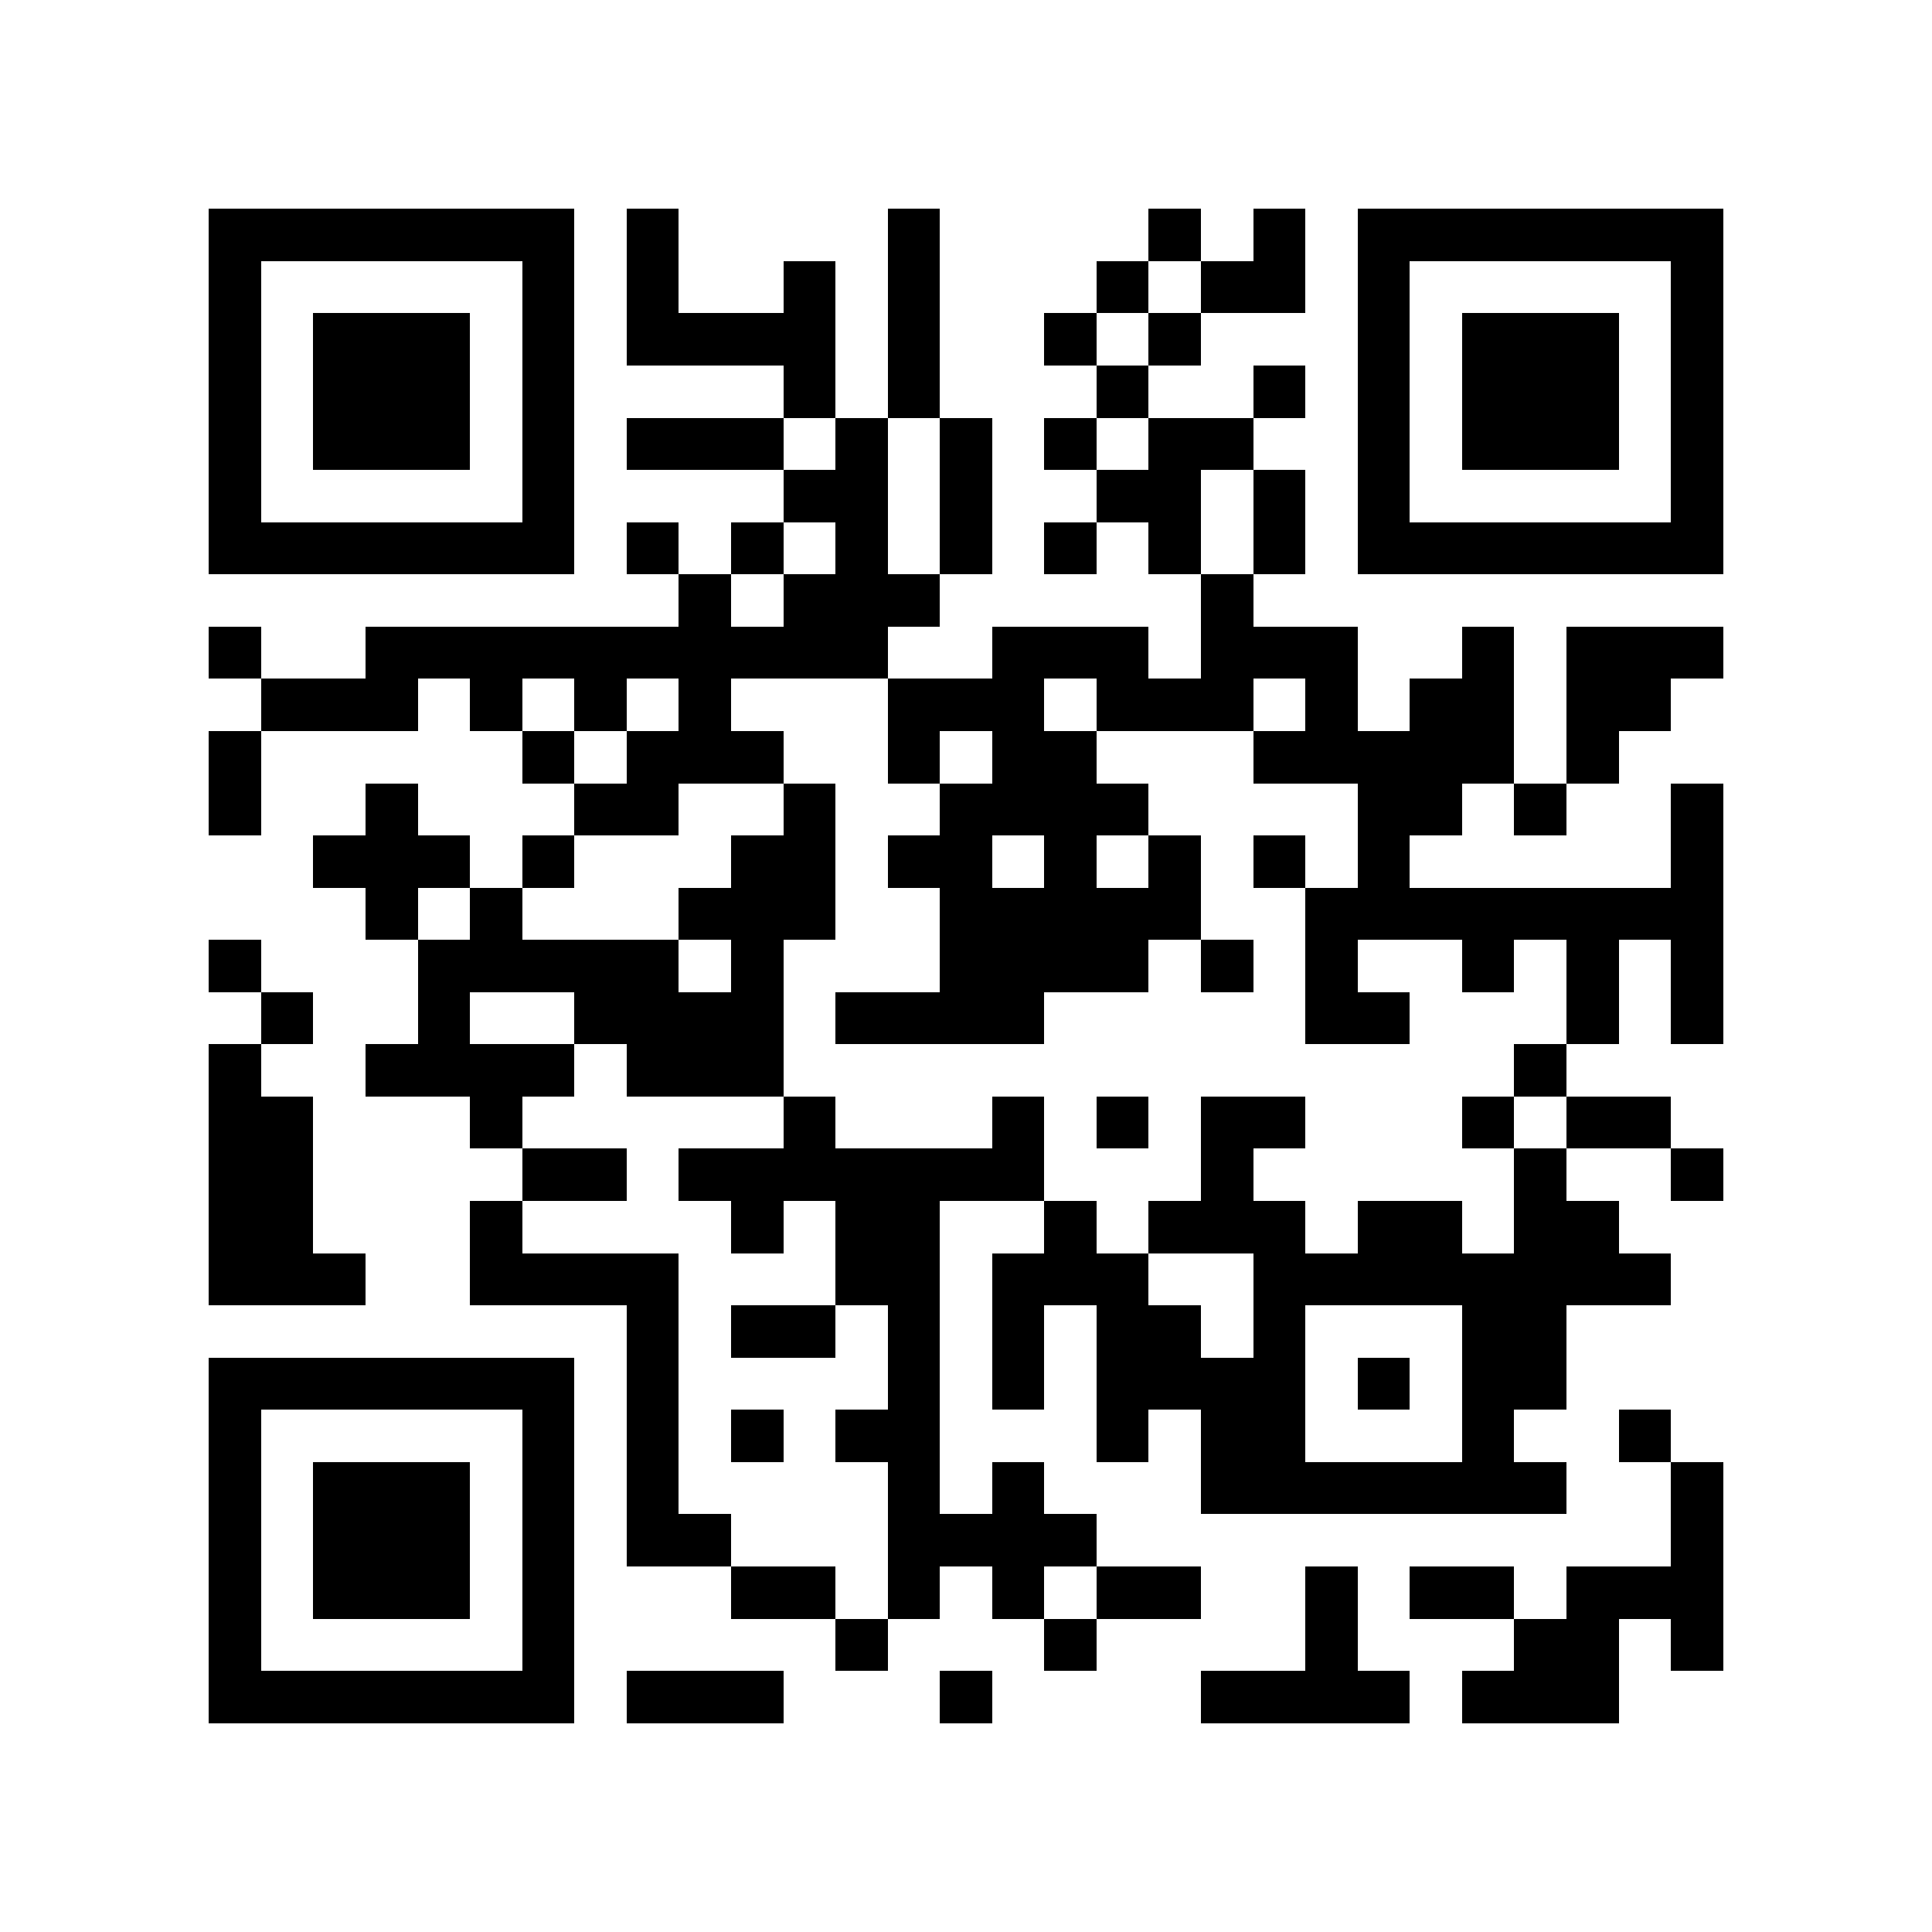
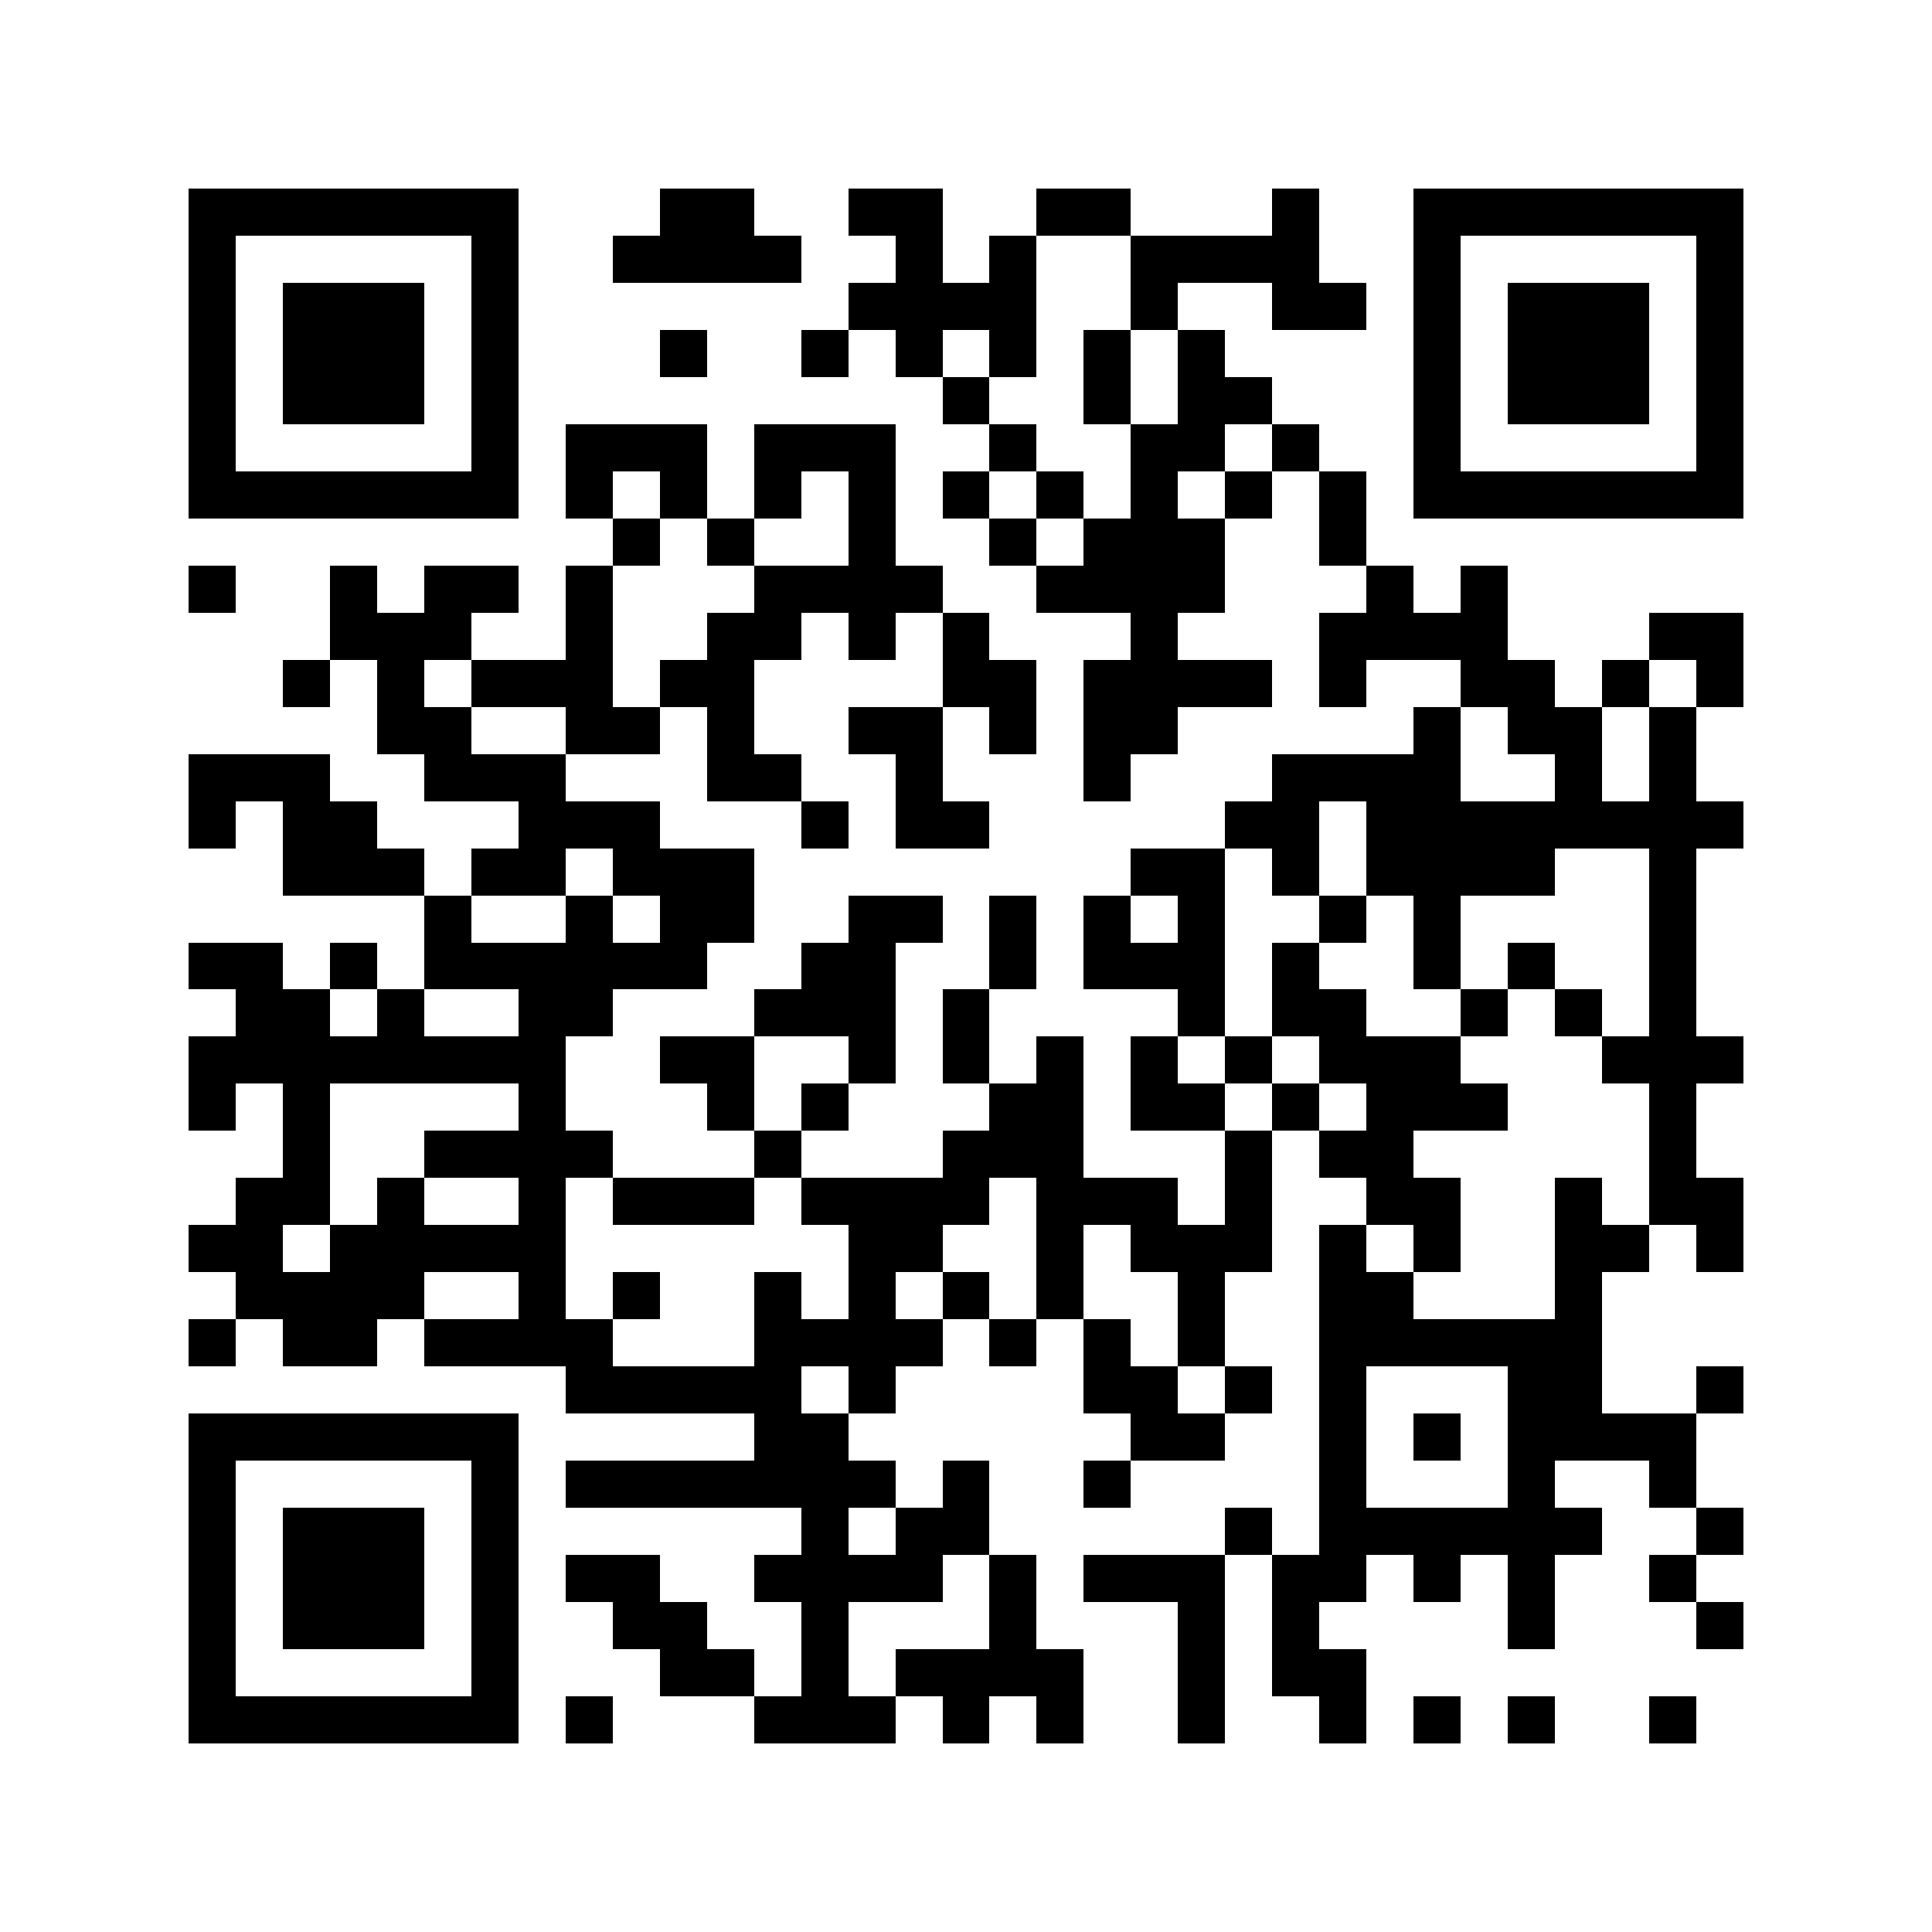
- <svg xmlns="http://www.w3.org/2000/svg" viewBox="0 0 37 37" shape-rendering="crispEdges" role="img" aria-label="QR-Code zur digitalen Visitenkarte von Patrick Kreutzer">
+ <svg xmlns="http://www.w3.org/2000/svg" viewBox="0 0 41 41" shape-rendering="crispEdges" role="img" aria-label="QR-Code zur digitalen Visitenkarte von Patrick Kreutzer">
  <rect width="100%" height="100%" fill="white" />
-   <path d="M4,4h1v1h-1zM5,4h1v1h-1zM6,4h1v1h-1zM7,4h1v1h-1zM8,4h1v1h-1zM9,4h1v1h-1zM10,4h1v1h-1zM12,4h1v1h-1zM17,4h1v1h-1zM22,4h1v1h-1zM24,4h1v1h-1zM26,4h1v1h-1zM27,4h1v1h-1zM28,4h1v1h-1zM29,4h1v1h-1zM30,4h1v1h-1zM31,4h1v1h-1zM32,4h1v1h-1zM4,5h1v1h-1zM10,5h1v1h-1zM12,5h1v1h-1zM15,5h1v1h-1zM17,5h1v1h-1zM21,5h1v1h-1zM23,5h1v1h-1zM24,5h1v1h-1zM26,5h1v1h-1zM32,5h1v1h-1zM4,6h1v1h-1zM6,6h1v1h-1zM7,6h1v1h-1zM8,6h1v1h-1zM10,6h1v1h-1zM12,6h1v1h-1zM13,6h1v1h-1zM14,6h1v1h-1zM15,6h1v1h-1zM17,6h1v1h-1zM20,6h1v1h-1zM22,6h1v1h-1zM26,6h1v1h-1zM28,6h1v1h-1zM29,6h1v1h-1zM30,6h1v1h-1zM32,6h1v1h-1zM4,7h1v1h-1zM6,7h1v1h-1zM7,7h1v1h-1zM8,7h1v1h-1zM10,7h1v1h-1zM15,7h1v1h-1zM17,7h1v1h-1zM21,7h1v1h-1zM24,7h1v1h-1zM26,7h1v1h-1zM28,7h1v1h-1zM29,7h1v1h-1zM30,7h1v1h-1zM32,7h1v1h-1zM4,8h1v1h-1zM6,8h1v1h-1zM7,8h1v1h-1zM8,8h1v1h-1zM10,8h1v1h-1zM12,8h1v1h-1zM13,8h1v1h-1zM14,8h1v1h-1zM16,8h1v1h-1zM18,8h1v1h-1zM20,8h1v1h-1zM22,8h1v1h-1zM23,8h1v1h-1zM26,8h1v1h-1zM28,8h1v1h-1zM29,8h1v1h-1zM30,8h1v1h-1zM32,8h1v1h-1zM4,9h1v1h-1zM10,9h1v1h-1zM15,9h1v1h-1zM16,9h1v1h-1zM18,9h1v1h-1zM21,9h1v1h-1zM22,9h1v1h-1zM24,9h1v1h-1zM26,9h1v1h-1zM32,9h1v1h-1zM4,10h1v1h-1zM5,10h1v1h-1zM6,10h1v1h-1zM7,10h1v1h-1zM8,10h1v1h-1zM9,10h1v1h-1zM10,10h1v1h-1zM12,10h1v1h-1zM14,10h1v1h-1zM16,10h1v1h-1zM18,10h1v1h-1zM20,10h1v1h-1zM22,10h1v1h-1zM24,10h1v1h-1zM26,10h1v1h-1zM27,10h1v1h-1zM28,10h1v1h-1zM29,10h1v1h-1zM30,10h1v1h-1zM31,10h1v1h-1zM32,10h1v1h-1zM13,11h1v1h-1zM15,11h1v1h-1zM16,11h1v1h-1zM17,11h1v1h-1zM23,11h1v1h-1zM4,12h1v1h-1zM7,12h1v1h-1zM8,12h1v1h-1zM9,12h1v1h-1zM10,12h1v1h-1zM11,12h1v1h-1zM12,12h1v1h-1zM13,12h1v1h-1zM14,12h1v1h-1zM15,12h1v1h-1zM16,12h1v1h-1zM19,12h1v1h-1zM20,12h1v1h-1zM21,12h1v1h-1zM23,12h1v1h-1zM24,12h1v1h-1zM25,12h1v1h-1zM28,12h1v1h-1zM30,12h1v1h-1zM31,12h1v1h-1zM32,12h1v1h-1zM5,13h1v1h-1zM6,13h1v1h-1zM7,13h1v1h-1zM9,13h1v1h-1zM11,13h1v1h-1zM13,13h1v1h-1zM17,13h1v1h-1zM18,13h1v1h-1zM19,13h1v1h-1zM21,13h1v1h-1zM22,13h1v1h-1zM23,13h1v1h-1zM25,13h1v1h-1zM27,13h1v1h-1zM28,13h1v1h-1zM30,13h1v1h-1zM31,13h1v1h-1zM4,14h1v1h-1zM10,14h1v1h-1zM12,14h1v1h-1zM13,14h1v1h-1zM14,14h1v1h-1zM17,14h1v1h-1zM19,14h1v1h-1zM20,14h1v1h-1zM24,14h1v1h-1zM25,14h1v1h-1zM26,14h1v1h-1zM27,14h1v1h-1zM28,14h1v1h-1zM30,14h1v1h-1zM4,15h1v1h-1zM7,15h1v1h-1zM11,15h1v1h-1zM12,15h1v1h-1zM15,15h1v1h-1zM18,15h1v1h-1zM19,15h1v1h-1zM20,15h1v1h-1zM21,15h1v1h-1zM26,15h1v1h-1zM27,15h1v1h-1zM29,15h1v1h-1zM32,15h1v1h-1zM6,16h1v1h-1zM7,16h1v1h-1zM8,16h1v1h-1zM10,16h1v1h-1zM14,16h1v1h-1zM15,16h1v1h-1zM17,16h1v1h-1zM18,16h1v1h-1zM20,16h1v1h-1zM22,16h1v1h-1zM24,16h1v1h-1zM26,16h1v1h-1zM32,16h1v1h-1zM7,17h1v1h-1zM9,17h1v1h-1zM13,17h1v1h-1zM14,17h1v1h-1zM15,17h1v1h-1zM18,17h1v1h-1zM19,17h1v1h-1zM20,17h1v1h-1zM21,17h1v1h-1zM22,17h1v1h-1zM25,17h1v1h-1zM26,17h1v1h-1zM27,17h1v1h-1zM28,17h1v1h-1zM29,17h1v1h-1zM30,17h1v1h-1zM31,17h1v1h-1zM32,17h1v1h-1zM4,18h1v1h-1zM8,18h1v1h-1zM9,18h1v1h-1zM10,18h1v1h-1zM11,18h1v1h-1zM12,18h1v1h-1zM14,18h1v1h-1zM18,18h1v1h-1zM19,18h1v1h-1zM20,18h1v1h-1zM21,18h1v1h-1zM23,18h1v1h-1zM25,18h1v1h-1zM28,18h1v1h-1zM30,18h1v1h-1zM32,18h1v1h-1zM5,19h1v1h-1zM8,19h1v1h-1zM11,19h1v1h-1zM12,19h1v1h-1zM13,19h1v1h-1zM14,19h1v1h-1zM16,19h1v1h-1zM17,19h1v1h-1zM18,19h1v1h-1zM19,19h1v1h-1zM25,19h1v1h-1zM26,19h1v1h-1zM30,19h1v1h-1zM32,19h1v1h-1zM4,20h1v1h-1zM7,20h1v1h-1zM8,20h1v1h-1zM9,20h1v1h-1zM10,20h1v1h-1zM12,20h1v1h-1zM13,20h1v1h-1zM14,20h1v1h-1zM29,20h1v1h-1zM4,21h1v1h-1zM5,21h1v1h-1zM9,21h1v1h-1zM15,21h1v1h-1zM19,21h1v1h-1zM21,21h1v1h-1zM23,21h1v1h-1zM24,21h1v1h-1zM28,21h1v1h-1zM30,21h1v1h-1zM31,21h1v1h-1zM4,22h1v1h-1zM5,22h1v1h-1zM10,22h1v1h-1zM11,22h1v1h-1zM13,22h1v1h-1zM14,22h1v1h-1zM15,22h1v1h-1zM16,22h1v1h-1zM17,22h1v1h-1zM18,22h1v1h-1zM19,22h1v1h-1zM23,22h1v1h-1zM29,22h1v1h-1zM32,22h1v1h-1zM4,23h1v1h-1zM5,23h1v1h-1zM9,23h1v1h-1zM14,23h1v1h-1zM16,23h1v1h-1zM17,23h1v1h-1zM20,23h1v1h-1zM22,23h1v1h-1zM23,23h1v1h-1zM24,23h1v1h-1zM26,23h1v1h-1zM27,23h1v1h-1zM29,23h1v1h-1zM30,23h1v1h-1zM4,24h1v1h-1zM5,24h1v1h-1zM6,24h1v1h-1zM9,24h1v1h-1zM10,24h1v1h-1zM11,24h1v1h-1zM12,24h1v1h-1zM16,24h1v1h-1zM17,24h1v1h-1zM19,24h1v1h-1zM20,24h1v1h-1zM21,24h1v1h-1zM24,24h1v1h-1zM25,24h1v1h-1zM26,24h1v1h-1zM27,24h1v1h-1zM28,24h1v1h-1zM29,24h1v1h-1zM30,24h1v1h-1zM31,24h1v1h-1zM12,25h1v1h-1zM14,25h1v1h-1zM15,25h1v1h-1zM17,25h1v1h-1zM19,25h1v1h-1zM21,25h1v1h-1zM22,25h1v1h-1zM24,25h1v1h-1zM28,25h1v1h-1zM29,25h1v1h-1zM4,26h1v1h-1zM5,26h1v1h-1zM6,26h1v1h-1zM7,26h1v1h-1zM8,26h1v1h-1zM9,26h1v1h-1zM10,26h1v1h-1zM12,26h1v1h-1zM17,26h1v1h-1zM19,26h1v1h-1zM21,26h1v1h-1zM22,26h1v1h-1zM23,26h1v1h-1zM24,26h1v1h-1zM26,26h1v1h-1zM28,26h1v1h-1zM29,26h1v1h-1zM4,27h1v1h-1zM10,27h1v1h-1zM12,27h1v1h-1zM14,27h1v1h-1zM16,27h1v1h-1zM17,27h1v1h-1zM21,27h1v1h-1zM23,27h1v1h-1zM24,27h1v1h-1zM28,27h1v1h-1zM31,27h1v1h-1zM4,28h1v1h-1zM6,28h1v1h-1zM7,28h1v1h-1zM8,28h1v1h-1zM10,28h1v1h-1zM12,28h1v1h-1zM17,28h1v1h-1zM19,28h1v1h-1zM23,28h1v1h-1zM24,28h1v1h-1zM25,28h1v1h-1zM26,28h1v1h-1zM27,28h1v1h-1zM28,28h1v1h-1zM29,28h1v1h-1zM32,28h1v1h-1zM4,29h1v1h-1zM6,29h1v1h-1zM7,29h1v1h-1zM8,29h1v1h-1zM10,29h1v1h-1zM12,29h1v1h-1zM13,29h1v1h-1zM17,29h1v1h-1zM18,29h1v1h-1zM19,29h1v1h-1zM20,29h1v1h-1zM32,29h1v1h-1zM4,30h1v1h-1zM6,30h1v1h-1zM7,30h1v1h-1zM8,30h1v1h-1zM10,30h1v1h-1zM14,30h1v1h-1zM15,30h1v1h-1zM17,30h1v1h-1zM19,30h1v1h-1zM21,30h1v1h-1zM22,30h1v1h-1zM25,30h1v1h-1zM27,30h1v1h-1zM28,30h1v1h-1zM30,30h1v1h-1zM31,30h1v1h-1zM32,30h1v1h-1zM4,31h1v1h-1zM10,31h1v1h-1zM16,31h1v1h-1zM20,31h1v1h-1zM25,31h1v1h-1zM29,31h1v1h-1zM30,31h1v1h-1zM32,31h1v1h-1zM4,32h1v1h-1zM5,32h1v1h-1zM6,32h1v1h-1zM7,32h1v1h-1zM8,32h1v1h-1zM9,32h1v1h-1zM10,32h1v1h-1zM12,32h1v1h-1zM13,32h1v1h-1zM14,32h1v1h-1zM18,32h1v1h-1zM23,32h1v1h-1zM24,32h1v1h-1zM25,32h1v1h-1zM26,32h1v1h-1zM28,32h1v1h-1zM29,32h1v1h-1zM30,32h1v1h-1z" fill="black" />
+   <path d="M4,4h1v1h-1zM5,4h1v1h-1zM6,4h1v1h-1zM7,4h1v1h-1zM8,4h1v1h-1zM9,4h1v1h-1zM10,4h1v1h-1zM14,4h1v1h-1zM15,4h1v1h-1zM18,4h1v1h-1zM19,4h1v1h-1zM22,4h1v1h-1zM23,4h1v1h-1zM27,4h1v1h-1zM30,4h1v1h-1zM31,4h1v1h-1zM32,4h1v1h-1zM33,4h1v1h-1zM34,4h1v1h-1zM35,4h1v1h-1zM36,4h1v1h-1zM4,5h1v1h-1zM10,5h1v1h-1zM13,5h1v1h-1zM14,5h1v1h-1zM15,5h1v1h-1zM16,5h1v1h-1zM19,5h1v1h-1zM21,5h1v1h-1zM24,5h1v1h-1zM25,5h1v1h-1zM26,5h1v1h-1zM27,5h1v1h-1zM30,5h1v1h-1zM36,5h1v1h-1zM4,6h1v1h-1zM6,6h1v1h-1zM7,6h1v1h-1zM8,6h1v1h-1zM10,6h1v1h-1zM18,6h1v1h-1zM19,6h1v1h-1zM20,6h1v1h-1zM21,6h1v1h-1zM24,6h1v1h-1zM27,6h1v1h-1zM28,6h1v1h-1zM30,6h1v1h-1zM32,6h1v1h-1zM33,6h1v1h-1zM34,6h1v1h-1zM36,6h1v1h-1zM4,7h1v1h-1zM6,7h1v1h-1zM7,7h1v1h-1zM8,7h1v1h-1zM10,7h1v1h-1zM14,7h1v1h-1zM17,7h1v1h-1zM19,7h1v1h-1zM21,7h1v1h-1zM23,7h1v1h-1zM25,7h1v1h-1zM30,7h1v1h-1zM32,7h1v1h-1zM33,7h1v1h-1zM34,7h1v1h-1zM36,7h1v1h-1zM4,8h1v1h-1zM6,8h1v1h-1zM7,8h1v1h-1zM8,8h1v1h-1zM10,8h1v1h-1zM20,8h1v1h-1zM23,8h1v1h-1zM25,8h1v1h-1zM26,8h1v1h-1zM30,8h1v1h-1zM32,8h1v1h-1zM33,8h1v1h-1zM34,8h1v1h-1zM36,8h1v1h-1zM4,9h1v1h-1zM10,9h1v1h-1zM12,9h1v1h-1zM13,9h1v1h-1zM14,9h1v1h-1zM16,9h1v1h-1zM17,9h1v1h-1zM18,9h1v1h-1zM21,9h1v1h-1zM24,9h1v1h-1zM25,9h1v1h-1zM27,9h1v1h-1zM30,9h1v1h-1zM36,9h1v1h-1zM4,10h1v1h-1zM5,10h1v1h-1zM6,10h1v1h-1zM7,10h1v1h-1zM8,10h1v1h-1zM9,10h1v1h-1zM10,10h1v1h-1zM12,10h1v1h-1zM14,10h1v1h-1zM16,10h1v1h-1zM18,10h1v1h-1zM20,10h1v1h-1zM22,10h1v1h-1zM24,10h1v1h-1zM26,10h1v1h-1zM28,10h1v1h-1zM30,10h1v1h-1zM31,10h1v1h-1zM32,10h1v1h-1zM33,10h1v1h-1zM34,10h1v1h-1zM35,10h1v1h-1zM36,10h1v1h-1zM13,11h1v1h-1zM15,11h1v1h-1zM18,11h1v1h-1zM21,11h1v1h-1zM23,11h1v1h-1zM24,11h1v1h-1zM25,11h1v1h-1zM28,11h1v1h-1zM4,12h1v1h-1zM7,12h1v1h-1zM9,12h1v1h-1zM10,12h1v1h-1zM12,12h1v1h-1zM16,12h1v1h-1zM17,12h1v1h-1zM18,12h1v1h-1zM19,12h1v1h-1zM22,12h1v1h-1zM23,12h1v1h-1zM24,12h1v1h-1zM25,12h1v1h-1zM29,12h1v1h-1zM31,12h1v1h-1zM7,13h1v1h-1zM8,13h1v1h-1zM9,13h1v1h-1zM12,13h1v1h-1zM15,13h1v1h-1zM16,13h1v1h-1zM18,13h1v1h-1zM20,13h1v1h-1zM24,13h1v1h-1zM28,13h1v1h-1zM29,13h1v1h-1zM30,13h1v1h-1zM31,13h1v1h-1zM35,13h1v1h-1zM36,13h1v1h-1zM6,14h1v1h-1zM8,14h1v1h-1zM10,14h1v1h-1zM11,14h1v1h-1zM12,14h1v1h-1zM14,14h1v1h-1zM15,14h1v1h-1zM20,14h1v1h-1zM21,14h1v1h-1zM23,14h1v1h-1zM24,14h1v1h-1zM25,14h1v1h-1zM26,14h1v1h-1zM28,14h1v1h-1zM31,14h1v1h-1zM32,14h1v1h-1zM34,14h1v1h-1zM36,14h1v1h-1zM8,15h1v1h-1zM9,15h1v1h-1zM12,15h1v1h-1zM13,15h1v1h-1zM15,15h1v1h-1zM18,15h1v1h-1zM19,15h1v1h-1zM21,15h1v1h-1zM23,15h1v1h-1zM24,15h1v1h-1zM30,15h1v1h-1zM32,15h1v1h-1zM33,15h1v1h-1zM35,15h1v1h-1zM4,16h1v1h-1zM5,16h1v1h-1zM6,16h1v1h-1zM9,16h1v1h-1zM10,16h1v1h-1zM11,16h1v1h-1zM15,16h1v1h-1zM16,16h1v1h-1zM19,16h1v1h-1zM23,16h1v1h-1zM27,16h1v1h-1zM28,16h1v1h-1zM29,16h1v1h-1zM30,16h1v1h-1zM33,16h1v1h-1zM35,16h1v1h-1zM4,17h1v1h-1zM6,17h1v1h-1zM7,17h1v1h-1zM11,17h1v1h-1zM12,17h1v1h-1zM13,17h1v1h-1zM17,17h1v1h-1zM19,17h1v1h-1zM20,17h1v1h-1zM26,17h1v1h-1zM27,17h1v1h-1zM29,17h1v1h-1zM30,17h1v1h-1zM31,17h1v1h-1zM32,17h1v1h-1zM33,17h1v1h-1zM34,17h1v1h-1zM35,17h1v1h-1zM36,17h1v1h-1zM6,18h1v1h-1zM7,18h1v1h-1zM8,18h1v1h-1zM10,18h1v1h-1zM11,18h1v1h-1zM13,18h1v1h-1zM14,18h1v1h-1zM15,18h1v1h-1zM24,18h1v1h-1zM25,18h1v1h-1zM27,18h1v1h-1zM29,18h1v1h-1zM30,18h1v1h-1zM31,18h1v1h-1zM32,18h1v1h-1zM35,18h1v1h-1zM9,19h1v1h-1zM12,19h1v1h-1zM14,19h1v1h-1zM15,19h1v1h-1zM18,19h1v1h-1zM19,19h1v1h-1zM21,19h1v1h-1zM23,19h1v1h-1zM25,19h1v1h-1zM28,19h1v1h-1zM30,19h1v1h-1zM35,19h1v1h-1zM4,20h1v1h-1zM5,20h1v1h-1zM7,20h1v1h-1zM9,20h1v1h-1zM10,20h1v1h-1zM11,20h1v1h-1zM12,20h1v1h-1zM13,20h1v1h-1zM14,20h1v1h-1zM17,20h1v1h-1zM18,20h1v1h-1zM21,20h1v1h-1zM23,20h1v1h-1zM24,20h1v1h-1zM25,20h1v1h-1zM27,20h1v1h-1zM30,20h1v1h-1zM32,20h1v1h-1zM35,20h1v1h-1zM5,21h1v1h-1zM6,21h1v1h-1zM8,21h1v1h-1zM11,21h1v1h-1zM12,21h1v1h-1zM16,21h1v1h-1zM17,21h1v1h-1zM18,21h1v1h-1zM20,21h1v1h-1zM25,21h1v1h-1zM27,21h1v1h-1zM28,21h1v1h-1zM31,21h1v1h-1zM33,21h1v1h-1zM35,21h1v1h-1zM4,22h1v1h-1zM5,22h1v1h-1zM6,22h1v1h-1zM7,22h1v1h-1zM8,22h1v1h-1zM9,22h1v1h-1zM10,22h1v1h-1zM11,22h1v1h-1zM14,22h1v1h-1zM15,22h1v1h-1zM18,22h1v1h-1zM20,22h1v1h-1zM22,22h1v1h-1zM24,22h1v1h-1zM26,22h1v1h-1zM28,22h1v1h-1zM29,22h1v1h-1zM30,22h1v1h-1zM34,22h1v1h-1zM35,22h1v1h-1zM36,22h1v1h-1zM4,23h1v1h-1zM6,23h1v1h-1zM11,23h1v1h-1zM15,23h1v1h-1zM17,23h1v1h-1zM21,23h1v1h-1zM22,23h1v1h-1zM24,23h1v1h-1zM25,23h1v1h-1zM27,23h1v1h-1zM29,23h1v1h-1zM30,23h1v1h-1zM31,23h1v1h-1zM35,23h1v1h-1zM6,24h1v1h-1zM9,24h1v1h-1zM10,24h1v1h-1zM11,24h1v1h-1zM12,24h1v1h-1zM16,24h1v1h-1zM20,24h1v1h-1zM21,24h1v1h-1zM22,24h1v1h-1zM26,24h1v1h-1zM28,24h1v1h-1zM29,24h1v1h-1zM35,24h1v1h-1zM5,25h1v1h-1zM6,25h1v1h-1zM8,25h1v1h-1zM11,25h1v1h-1zM13,25h1v1h-1zM14,25h1v1h-1zM15,25h1v1h-1zM17,25h1v1h-1zM18,25h1v1h-1zM19,25h1v1h-1zM20,25h1v1h-1zM22,25h1v1h-1zM23,25h1v1h-1zM24,25h1v1h-1zM26,25h1v1h-1zM29,25h1v1h-1zM30,25h1v1h-1zM33,25h1v1h-1zM35,25h1v1h-1zM36,25h1v1h-1zM4,26h1v1h-1zM5,26h1v1h-1zM7,26h1v1h-1zM8,26h1v1h-1zM9,26h1v1h-1zM10,26h1v1h-1zM11,26h1v1h-1zM18,26h1v1h-1zM19,26h1v1h-1zM22,26h1v1h-1zM24,26h1v1h-1zM25,26h1v1h-1zM26,26h1v1h-1zM28,26h1v1h-1zM30,26h1v1h-1zM33,26h1v1h-1zM34,26h1v1h-1zM36,26h1v1h-1zM5,27h1v1h-1zM6,27h1v1h-1zM7,27h1v1h-1zM8,27h1v1h-1zM11,27h1v1h-1zM13,27h1v1h-1zM16,27h1v1h-1zM18,27h1v1h-1zM20,27h1v1h-1zM22,27h1v1h-1zM25,27h1v1h-1zM28,27h1v1h-1zM29,27h1v1h-1zM33,27h1v1h-1zM4,28h1v1h-1zM6,28h1v1h-1zM7,28h1v1h-1zM9,28h1v1h-1zM10,28h1v1h-1zM11,28h1v1h-1zM12,28h1v1h-1zM16,28h1v1h-1zM17,28h1v1h-1zM18,28h1v1h-1zM19,28h1v1h-1zM21,28h1v1h-1zM23,28h1v1h-1zM25,28h1v1h-1zM28,28h1v1h-1zM29,28h1v1h-1zM30,28h1v1h-1zM31,28h1v1h-1zM32,28h1v1h-1zM33,28h1v1h-1zM12,29h1v1h-1zM13,29h1v1h-1zM14,29h1v1h-1zM15,29h1v1h-1zM16,29h1v1h-1zM18,29h1v1h-1zM23,29h1v1h-1zM24,29h1v1h-1zM26,29h1v1h-1zM28,29h1v1h-1zM32,29h1v1h-1zM33,29h1v1h-1zM36,29h1v1h-1zM4,30h1v1h-1zM5,30h1v1h-1zM6,30h1v1h-1zM7,30h1v1h-1zM8,30h1v1h-1zM9,30h1v1h-1zM10,30h1v1h-1zM16,30h1v1h-1zM17,30h1v1h-1zM24,30h1v1h-1zM25,30h1v1h-1zM28,30h1v1h-1zM30,30h1v1h-1zM32,30h1v1h-1zM33,30h1v1h-1zM34,30h1v1h-1zM35,30h1v1h-1zM4,31h1v1h-1zM10,31h1v1h-1zM12,31h1v1h-1zM13,31h1v1h-1zM14,31h1v1h-1zM15,31h1v1h-1zM16,31h1v1h-1zM17,31h1v1h-1zM18,31h1v1h-1zM20,31h1v1h-1zM23,31h1v1h-1zM28,31h1v1h-1zM32,31h1v1h-1zM35,31h1v1h-1zM4,32h1v1h-1zM6,32h1v1h-1zM7,32h1v1h-1zM8,32h1v1h-1zM10,32h1v1h-1zM17,32h1v1h-1zM19,32h1v1h-1zM20,32h1v1h-1zM26,32h1v1h-1zM28,32h1v1h-1zM29,32h1v1h-1zM30,32h1v1h-1zM31,32h1v1h-1zM32,32h1v1h-1zM33,32h1v1h-1zM36,32h1v1h-1zM4,33h1v1h-1zM6,33h1v1h-1zM7,33h1v1h-1zM8,33h1v1h-1zM10,33h1v1h-1zM12,33h1v1h-1zM13,33h1v1h-1zM16,33h1v1h-1zM17,33h1v1h-1zM18,33h1v1h-1zM19,33h1v1h-1zM21,33h1v1h-1zM23,33h1v1h-1zM24,33h1v1h-1zM25,33h1v1h-1zM27,33h1v1h-1zM28,33h1v1h-1zM30,33h1v1h-1zM32,33h1v1h-1zM35,33h1v1h-1zM4,34h1v1h-1zM6,34h1v1h-1zM7,34h1v1h-1zM8,34h1v1h-1zM10,34h1v1h-1zM13,34h1v1h-1zM14,34h1v1h-1zM17,34h1v1h-1zM21,34h1v1h-1zM25,34h1v1h-1zM27,34h1v1h-1zM32,34h1v1h-1zM36,34h1v1h-1zM4,35h1v1h-1zM10,35h1v1h-1zM14,35h1v1h-1zM15,35h1v1h-1zM17,35h1v1h-1zM19,35h1v1h-1zM20,35h1v1h-1zM21,35h1v1h-1zM22,35h1v1h-1zM25,35h1v1h-1zM27,35h1v1h-1zM28,35h1v1h-1zM4,36h1v1h-1zM5,36h1v1h-1zM6,36h1v1h-1zM7,36h1v1h-1zM8,36h1v1h-1zM9,36h1v1h-1zM10,36h1v1h-1zM12,36h1v1h-1zM16,36h1v1h-1zM17,36h1v1h-1zM18,36h1v1h-1zM20,36h1v1h-1zM22,36h1v1h-1zM25,36h1v1h-1zM28,36h1v1h-1zM30,36h1v1h-1zM32,36h1v1h-1zM35,36h1v1h-1z" fill="black" />
</svg>
